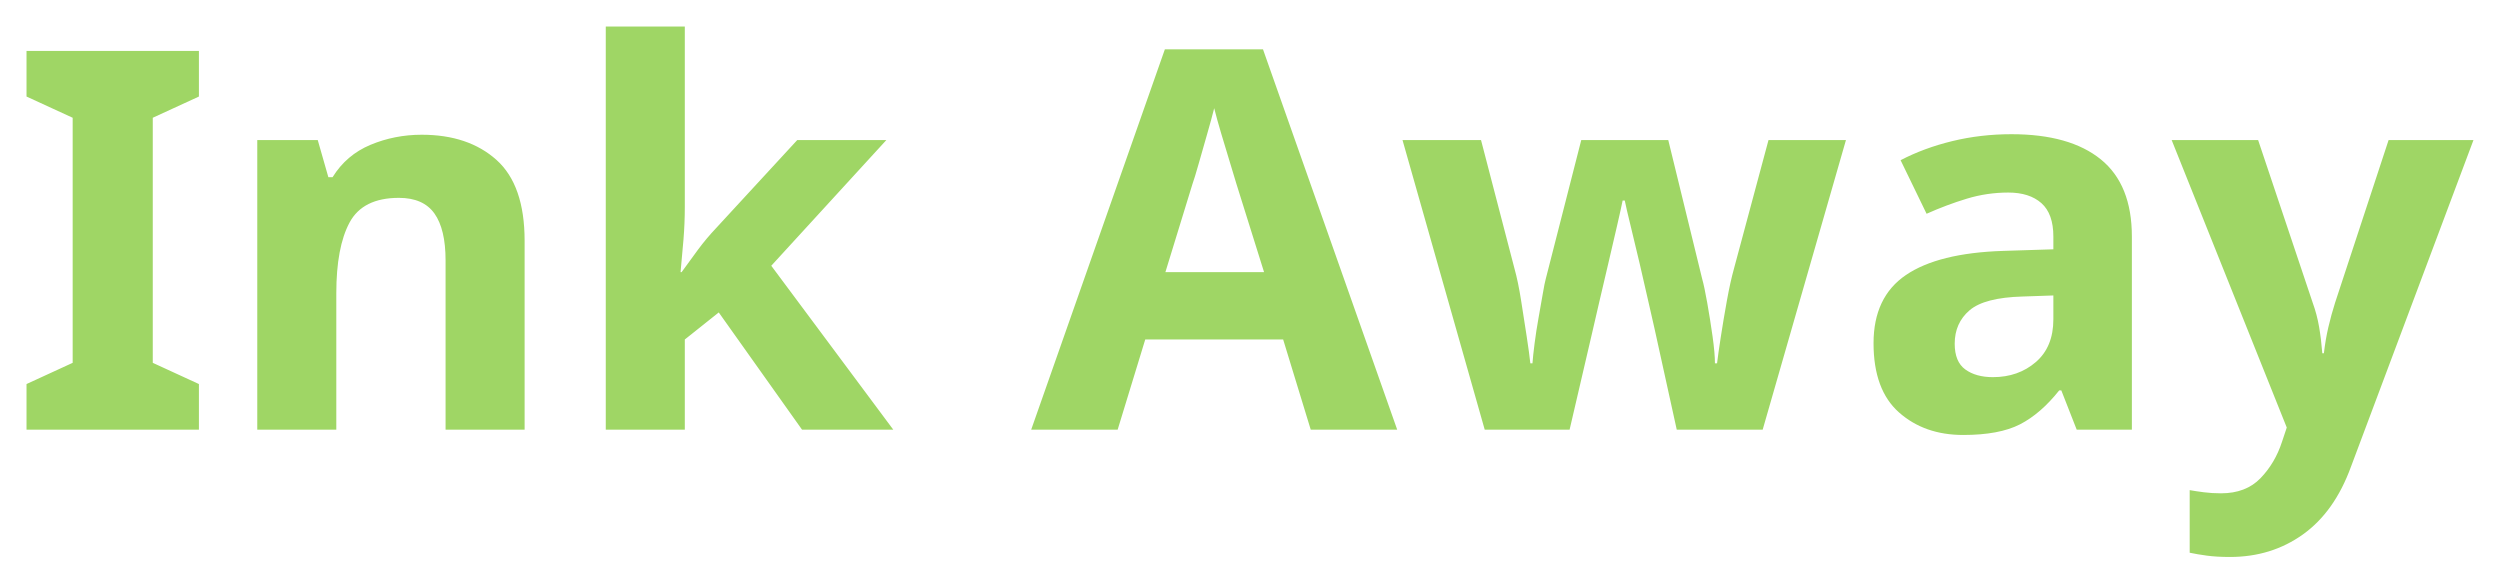
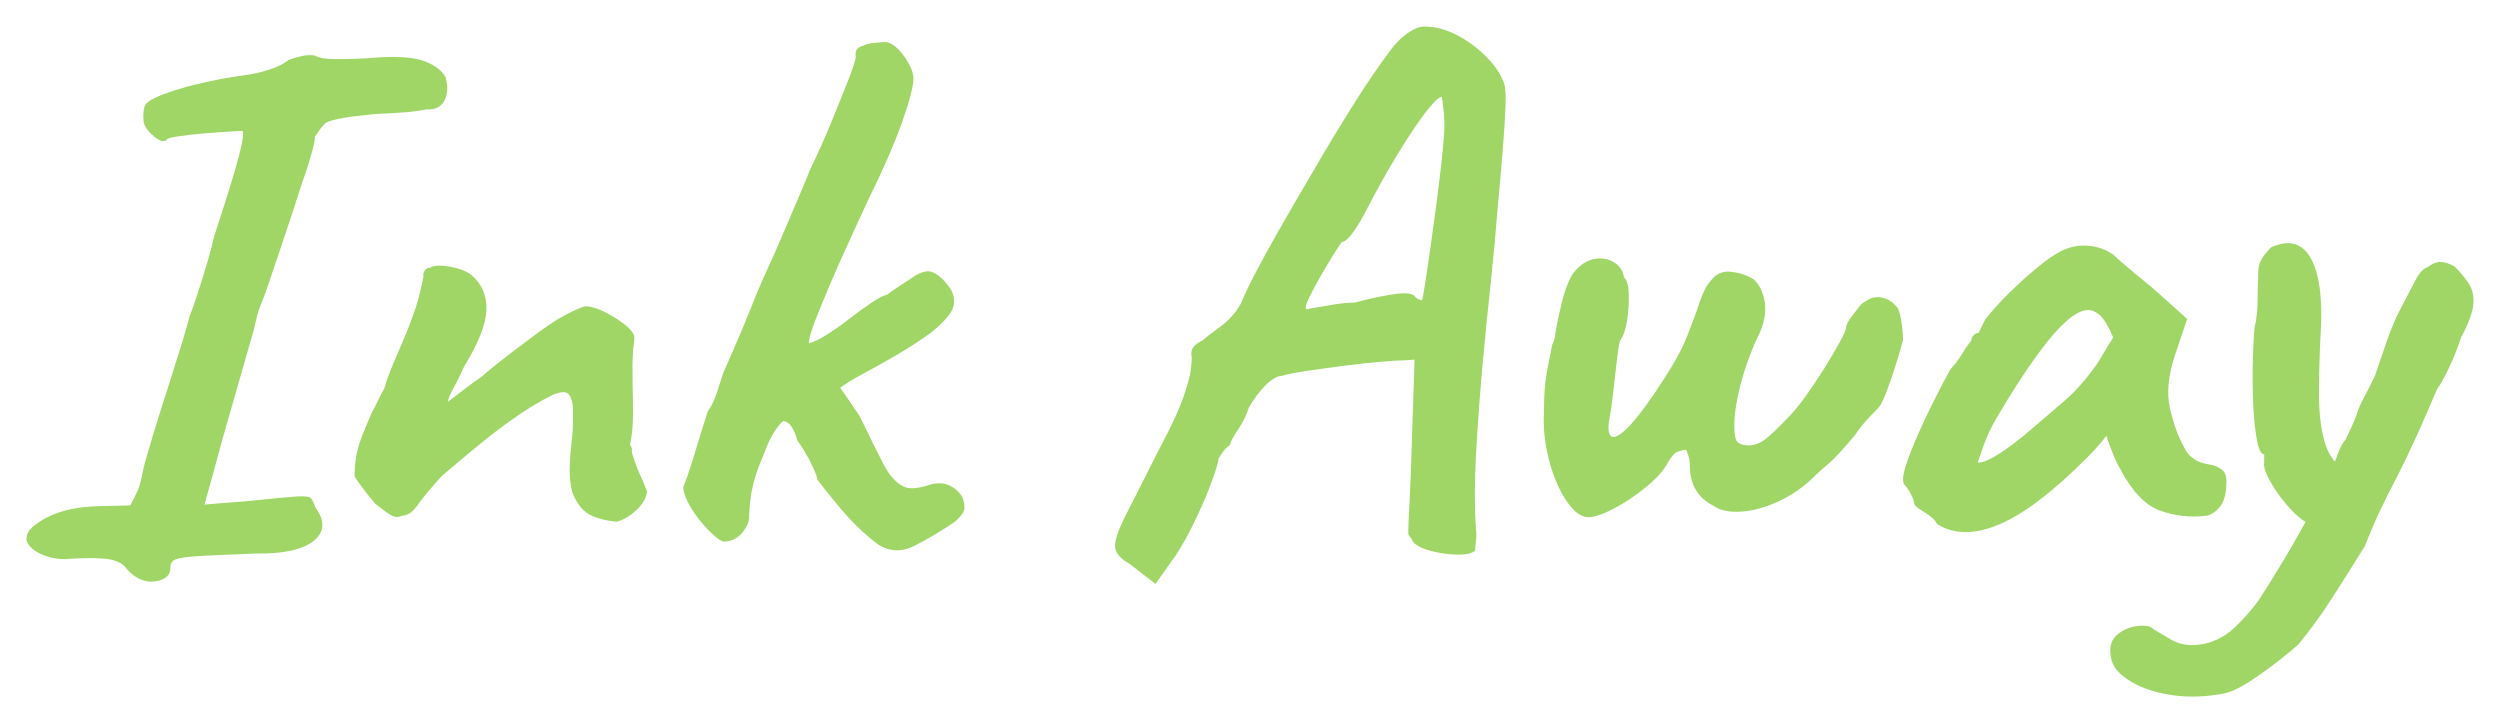
- <svg xmlns="http://www.w3.org/2000/svg" width="188.52" height="44" viewBox="0 0 188.52 44" role="img" aria-label="Ink Away">
-   <path fill="#9FD665" d="M15 32.4H2V28.96L5.48 27.36V8.88L2 7.28V3.84H15V7.28L11.52 8.88V27.36L15 28.96Z M31.8 10.16Q35.32 10.16 37.44 12.06Q39.56 13.96 39.56 18.16V32.4H33.6V19.64Q33.6 17.28 32.76 16.1Q31.92 14.92 30.08 14.92Q27.36 14.92 26.36 16.78Q25.36 18.64 25.36 22.12V32.4H19.4V10.56H23.96L24.76 13.36H25.08Q26.12 11.68 27.94 10.92Q29.76 10.16 31.8 10.16Z M51.64 15.6Q51.64 16.84 51.54 18.06Q51.44 19.28 51.32 20.52H51.4Q52 19.68 52.64 18.82Q53.28 17.96 54 17.2L60.12 10.56H66.84L58.16 20.04L67.36 32.4H60.48L54.2 23.56L51.64 25.6V32.4H45.68V2H51.64Z M98.84 32.4 96.76 25.6H86.36L84.28 32.4H77.76L87.84 3.72H95.24L105.36 32.4ZM93.24 13.88Q93.04 13.2 92.72 12.16Q92.4 11.12 92.08 10.04Q91.76 8.96 91.56 8.16Q91.36 8.96 91.02 10.14Q90.68 11.32 90.38 12.38Q90.08 13.44 89.92 13.88L87.88 20.52H95.32Z M124.76 24.76Q124.6 24.08 124.3 22.74Q124 21.4 123.64 19.86Q123.28 18.32 122.96 17.02Q122.64 15.72 122.52 15.12H122.36Q122.24 15.72 121.94 17.02Q121.64 18.32 121.28 19.86Q120.92 21.4 120.6 22.76Q120.28 24.12 120.12 24.84L118.36 32.4H111.96L105.76 10.56H111.68L114.2 20.24Q114.48 21.24 114.7 22.64Q114.92 24.04 115.12 25.34Q115.32 26.64 115.4 27.4H115.56Q115.6 26.84 115.72 25.9Q115.84 24.96 116.02 23.96Q116.2 22.96 116.34 22.14Q116.48 21.32 116.56 21.04L119.24 10.56H125.8L128.36 21.04Q128.52 21.6 128.74 22.84Q128.96 24.08 129.14 25.36Q129.32 26.64 129.32 27.4H129.48Q129.56 26.72 129.76 25.42Q129.96 24.12 130.22 22.68Q130.48 21.24 130.76 20.24L133.36 10.56H139.2L132.92 32.4H126.44Z M151.68 10.12Q156.08 10.12 158.42 12.02Q160.76 13.92 160.76 17.84V32.4H156.6L155.44 29.44H155.28Q153.88 31.2 152.32 32Q150.76 32.8 148.04 32.8Q145.12 32.8 143.2 31.1Q141.28 29.4 141.28 25.88Q141.28 22.4 143.72 20.74Q146.16 19.08 151.04 18.92L154.84 18.8V17.84Q154.84 16.12 153.94 15.32Q153.04 14.52 151.44 14.52Q149.84 14.52 148.32 14.98Q146.8 15.44 145.28 16.12L143.32 12.08Q145.08 11.16 147.22 10.64Q149.36 10.12 151.68 10.12ZM152.52 22.36Q149.64 22.44 148.52 23.4Q147.4 24.36 147.4 25.92Q147.4 27.28 148.2 27.86Q149 28.44 150.28 28.44Q152.2 28.44 153.52 27.3Q154.84 26.16 154.84 24.08V22.28Z M163.76 10.56H170.28L174.4 22.84Q174.72 23.72 174.88 24.66Q175.04 25.6 175.12 26.64H175.24Q175.36 25.6 175.58 24.66Q175.8 23.72 176.08 22.84L180.12 10.56H186.52L177.28 35.2Q176.04 38.6 173.66 40.3Q171.28 42 168.16 42Q167.16 42 166.42 41.9Q165.68 41.8 165.12 41.68V36.96Q165.56 37.04 166.18 37.12Q166.8 37.2 167.48 37.2Q169.36 37.2 170.46 36.06Q171.56 34.92 172.08 33.32L172.44 32.24Z" />
+ <svg xmlns="http://www.w3.org/2000/svg" width="188.52" height="54.52" viewBox="0 0 188.52 54.52" role="img" aria-label="Ink Away">
+   <path fill="#9FD665" d="M9.61 42.97Q9.22 42.35 8.27 42.18Q7.32 42.02 5.37 42.13Q4.59 42.24 3.75 42.02Q2.91 41.79 2.41 41.35Q1.91 40.9 2.02 40.45Q2.08 39.78 3.58 39Q5.09 38.22 7.49 38.17L9.83 38.11L10.39 36.99Q10.62 36.38 10.75 35.65Q10.89 34.93 11.29 33.65Q11.51 32.86 11.95 31.47Q12.4 30.07 12.9 28.48Q13.41 26.89 13.8 25.61Q14.19 24.32 14.3 23.82Q14.52 23.32 14.91 22.12Q15.3 20.92 15.67 19.66Q16.03 18.41 16.14 17.85Q17.59 13.44 18.04 11.68Q18.48 9.93 18.26 9.87Q18.04 9.87 17.2 9.93Q16.36 9.98 15.36 10.06Q14.35 10.15 13.57 10.26Q12.79 10.37 12.62 10.48Q12.35 10.87 11.68 10.34Q11.01 9.81 10.84 9.26Q10.78 8.75 10.84 8.31Q10.89 7.86 11.17 7.69Q11.56 7.36 12.79 6.94Q14.02 6.52 15.55 6.19Q17.09 5.85 18.37 5.68Q19.32 5.57 20.27 5.26Q21.22 4.96 21.78 4.51Q22.28 4.34 22.75 4.23Q23.23 4.12 23.73 4.18Q24.18 4.46 25.27 4.46Q26.35 4.46 27.58 4.4Q30.71 4.12 31.96 4.6Q33.22 5.07 33.61 5.85Q33.89 6.91 33.5 7.61Q33.11 8.31 32.16 8.25Q31.66 8.36 30.76 8.45Q29.87 8.53 28.42 8.59Q24.74 8.92 24.46 9.37Q24.23 9.59 24.09 9.81Q23.95 10.04 23.73 10.32Q23.79 10.54 23.48 11.63Q23.17 12.72 22.73 13.94Q22.5 14.67 22.06 16.01Q21.61 17.35 21.14 18.77Q20.66 20.19 20.27 21.34Q19.88 22.48 19.71 22.87Q19.49 23.38 19.35 23.96Q19.21 24.55 19.15 24.83Q18.37 27.56 17.84 29.4Q17.31 31.25 16.92 32.61Q16.53 33.98 16.2 35.24Q15.86 36.49 15.42 38.05Q15.42 38.05 16.36 37.97Q17.31 37.89 18.76 37.78Q21.39 37.5 22.34 37.44Q23.28 37.38 23.45 37.58Q23.62 37.78 23.79 38.28Q24.9 39.78 23.65 40.79Q22.39 41.79 19.27 41.74Q16.36 41.85 15 41.93Q13.63 42.02 13.24 42.18Q12.85 42.35 12.85 42.74Q12.9 43.64 11.76 43.83Q10.62 44.03 9.61 42.97Z M46.5 39.34Q45.27 39.23 44.47 38.81Q43.66 38.39 43.15 37.11Q42.93 36.21 42.96 35.24Q42.99 34.26 43.1 33.34Q43.21 32.42 43.21 31.75Q43.21 31.64 43.21 31.3Q43.21 30.97 43.21 30.69Q43.1 29.85 42.79 29.65Q42.48 29.46 41.76 29.74Q40.59 30.3 39.22 31.22Q37.85 32.14 36.37 33.34Q34.89 34.54 33.33 35.88Q32.1 37.22 31.52 38.05Q30.93 38.89 30.32 38.89Q29.87 39.11 29.37 38.78Q28.87 38.45 28.31 38Q27.92 37.55 27.39 36.85Q26.86 36.16 26.74 35.93Q26.74 35.04 26.88 34.32Q27.02 33.59 27.33 32.81Q27.64 32.03 28.08 31.02Q28.31 30.63 28.5 30.21Q28.7 29.79 28.98 29.29Q29.2 28.51 29.62 27.51Q30.04 26.5 30.43 25.61Q31.04 24.16 31.38 23.1Q31.71 22.04 31.94 20.81Q31.88 20.7 31.99 20.47Q32.1 20.25 32.33 20.19H32.38H32.44Q32.83 19.92 33.92 20.11Q35.01 20.31 35.56 20.75Q36.74 21.76 36.68 23.38Q36.62 24.99 35.01 27.62Q34.61 28.51 34.2 29.26Q33.78 30.02 33.78 30.3Q33.78 30.3 34.22 29.96Q34.67 29.63 35.28 29.15Q35.9 28.68 36.34 28.4Q36.62 28.12 37.57 27.37Q38.52 26.61 39.64 25.78Q40.75 24.94 41.42 24.49Q42.04 24.05 42.99 23.57Q43.93 23.1 44.16 23.1Q44.72 23.1 45.53 23.49Q46.33 23.88 47.03 24.41Q47.73 24.94 47.84 25.39Q47.84 25.61 47.79 25.97Q47.73 26.33 47.73 26.61Q47.67 27.51 47.7 28.76Q47.73 30.02 47.73 31.27Q47.73 32.53 47.51 33.53Q47.51 33.53 47.56 33.62Q47.62 33.7 47.67 33.87Q47.62 33.92 47.65 34.06Q47.67 34.2 47.67 34.2Q47.79 34.59 47.93 34.98Q48.06 35.38 48.29 35.85Q48.51 36.32 48.79 37.05Q48.73 37.78 47.98 38.47Q47.23 39.17 46.5 39.34Z M54.54 40.84Q54.09 40.68 53.37 39.92Q52.64 39.17 52.08 38.25Q51.53 37.33 51.53 36.71Q51.8 36.1 52.28 34.54Q52.75 32.98 53.37 31.02Q53.81 30.41 54.06 29.6Q54.32 28.79 54.54 28.12Q54.99 27.12 55.54 25.83Q56.1 24.55 56.63 23.21Q57.16 21.87 57.61 20.86Q58.39 19.19 58.92 17.93Q59.45 16.68 59.98 15.45Q60.51 14.22 61.12 12.72Q61.96 10.99 62.66 9.28Q63.36 7.58 63.89 6.24Q64.42 4.9 64.53 4.34Q64.47 3.9 64.64 3.7Q64.81 3.51 65.09 3.45Q65.37 3.28 65.98 3.23Q66.59 3.17 66.82 3.17Q67.49 3.28 68.19 4.26Q68.88 5.24 68.88 5.91Q68.88 6.8 68.02 9.23Q67.15 11.66 65.53 14.95Q63.58 19.13 62.6 21.42Q61.63 23.71 61.29 24.66Q60.96 25.61 61.01 25.89Q61.01 25.89 61.46 25.72Q61.91 25.55 62.8 24.94Q63.41 24.55 64.19 23.93Q64.98 23.32 65.73 22.82Q66.48 22.32 66.93 22.2Q67.21 21.98 67.71 21.65Q68.21 21.31 68.66 21.03Q69.72 20.25 70.33 20.53Q70.95 20.81 71.45 21.48Q72.06 22.2 71.92 23.01Q71.78 23.82 70.17 25.11Q68.94 26 67.54 26.81Q66.15 27.62 65 28.23Q63.86 28.85 63.36 29.24Q63.36 29.24 63.86 29.96Q64.36 30.69 64.81 31.36Q65.26 32.25 65.92 33.62Q66.59 34.98 66.93 35.54Q67.54 36.44 68.19 36.71Q68.83 36.99 70.11 36.55Q70.95 36.32 71.53 36.58Q72.12 36.83 72.51 37.38Q72.73 37.83 72.73 38.28Q72.73 38.72 72.01 39.34Q70.45 40.4 68.97 41.15Q67.49 41.91 66.15 41.01Q64.98 40.12 63.94 38.98Q62.91 37.83 61.63 36.16Q61.63 35.93 61.29 35.21Q60.96 34.48 60.85 34.37Q60.62 33.92 60.37 33.56Q60.12 33.2 60.12 33.2Q59.95 32.58 59.7 32.19Q59.45 31.8 59.06 31.75Q58.84 31.92 58.56 32.31Q58.28 32.7 58 33.25Q57.66 34.09 57.33 34.9Q56.99 35.71 56.77 36.63Q56.55 37.55 56.49 38.84Q56.55 39.45 55.99 40.15Q55.43 40.84 54.54 40.84Z M85.18 42.52Q84.18 41.96 84.09 41.29Q84.01 40.62 84.84 38.95Q85.68 37.27 87.47 33.76Q88.81 31.25 89.28 29.82Q89.76 28.4 89.81 27.79Q89.87 27.17 89.87 27Q89.76 26.5 89.98 26.19Q90.2 25.89 90.71 25.66Q90.98 25.39 91.99 24.66Q92.99 23.93 93.55 22.93Q94.05 21.76 94.7 20.53Q95.34 19.3 96.4 17.43Q97.46 15.56 99.24 12.55Q100.36 10.6 101.9 8.14Q103.43 5.68 104.94 3.67Q105.55 2.89 106.22 2.45Q106.89 2 107.39 2Q108.62 2 109.85 2.64Q111.08 3.28 112.03 4.23Q112.97 5.18 113.31 6.02Q113.59 6.46 113.53 7.92Q113.48 9.37 113.31 11.43Q113.14 13.5 112.92 15.84Q112.75 18.13 112.42 21.26Q112.08 24.38 111.77 27.79Q111.47 31.19 111.3 34.34Q111.13 37.5 111.3 39.84Q111.36 40.34 111.3 40.79Q111.24 41.24 111.24 41.51Q110.91 41.85 109.79 41.82Q108.68 41.79 107.62 41.46Q106.56 41.12 106.44 40.62Q106.28 40.45 106.22 40.34Q106.17 40.23 106.22 39.25Q106.28 38.28 106.39 35.65L106.67 27.12L105.94 27.17Q105.44 27.17 104.13 27.28Q102.82 27.39 101.28 27.59Q99.75 27.79 98.46 27.98Q97.18 28.18 96.68 28.34Q96.17 28.34 95.48 29.01Q94.78 29.68 94.17 30.74Q93.94 31.52 93.36 32.39Q92.77 33.25 92.77 33.53Q92.38 33.81 92.13 34.2Q91.88 34.59 91.88 34.59Q91.88 34.93 91.4 36.24Q90.93 37.55 90.17 39.14Q89.42 40.73 88.64 41.91L87.13 44.03ZM98.52 23.32Q98.52 23.32 99.13 23.21Q99.75 23.1 100.61 22.96Q101.48 22.82 102.15 22.82Q103.43 22.48 104.3 22.32Q105.16 22.15 105.72 22.12Q106.28 22.09 106.61 22.26Q106.83 22.54 107.03 22.59Q107.23 22.65 107.23 22.65Q107.28 22.54 107.45 21.48Q107.62 20.42 107.84 18.86Q108.06 17.29 108.29 15.59Q108.51 13.89 108.68 12.41Q108.84 10.93 108.9 10.09Q108.96 9.03 108.84 8.17Q108.73 7.3 108.73 7.3Q108.4 7.3 107.48 8.5Q106.56 9.7 105.36 11.68Q104.16 13.66 102.98 15.95Q102.43 17.01 101.95 17.63Q101.48 18.24 101.2 18.24Q101.09 18.35 100.61 19.11Q100.14 19.86 99.61 20.78Q99.08 21.7 98.71 22.46Q98.35 23.21 98.52 23.32Z M119.78 39Q118.95 39 118.11 37.75Q117.27 36.49 116.8 34.65Q116.32 32.81 116.43 31.02Q116.43 29.24 116.63 28.15Q116.83 27.06 117.05 26Q117.22 25.66 117.24 25.44Q117.27 25.22 117.36 24.72Q117.44 24.21 117.72 23.04Q117.94 22.09 118.19 21.48Q118.44 20.86 118.61 20.64Q119.28 19.75 120.12 19.55Q120.96 19.36 121.65 19.75Q122.35 20.14 122.46 20.92Q122.8 21.2 122.82 22.18Q122.85 23.15 122.69 24.19Q122.52 25.22 122.18 25.66Q122.07 25.94 121.93 27.12Q121.79 28.29 121.65 29.57Q121.51 30.85 121.35 31.64Q121.18 32.64 121.49 32.89Q121.79 33.14 122.6 32.39Q123.41 31.64 124.75 29.68Q125.87 28.01 126.4 27.06Q126.93 26.11 127.23 25.33Q127.54 24.55 127.93 23.49Q128.21 22.59 128.46 22.04Q128.71 21.48 128.94 21.26Q129.55 20.36 130.58 20.5Q131.62 20.64 132.28 21.09Q132.95 21.76 133.09 22.9Q133.23 24.05 132.56 25.39Q132.12 26.28 131.7 27.51Q131.28 28.73 131.03 29.96Q130.78 31.19 130.78 32.08Q130.78 33.2 131.08 33.39Q131.39 33.59 131.84 33.59Q132.51 33.59 133.12 33.12Q133.74 32.64 134.91 31.41Q135.41 30.91 136.14 29.91Q136.86 28.9 137.56 27.79Q138.26 26.67 138.73 25.8Q139.21 24.94 139.21 24.72Q139.21 24.38 139.71 23.77Q140.04 23.32 140.24 23.07Q140.43 22.82 140.99 22.54Q141.44 22.32 142 22.46Q142.55 22.59 142.94 23.04Q143.22 23.26 143.36 24.13Q143.5 24.99 143.5 25.66Q143.34 26.28 143 27.37Q142.67 28.45 142.3 29.43Q141.94 30.41 141.66 30.74Q141.44 30.97 140.88 31.55Q140.32 32.14 139.88 32.81Q138.48 34.48 137.87 34.98Q137.25 35.49 136.81 35.93Q135.63 37.11 134.13 37.8Q132.62 38.5 131.28 38.58Q129.94 38.67 129.16 38.11Q127.43 37.22 127.43 35.1Q127.43 34.65 127.29 34.29Q127.15 33.92 127.15 33.92Q126.93 33.92 126.56 34.04Q126.2 34.15 125.81 34.82Q125.31 35.77 124.11 36.74Q122.91 37.72 121.68 38.36Q120.45 39 119.78 39Z M146.07 39.51Q145.85 39.06 145.09 38.61Q144.34 38.17 144.34 37.94Q144.34 37.72 144.09 37.25Q143.84 36.77 143.61 36.55Q143.34 36.21 143.78 34.9Q144.23 33.59 145.12 31.69Q146.01 29.79 147.08 27.84Q147.52 27.39 147.97 26.67Q148.41 25.94 148.64 25.72Q148.64 25.5 148.81 25.3Q148.97 25.11 149.2 25.11L149.64 24.21Q149.75 23.99 150.34 23.32Q150.93 22.65 151.76 21.84Q152.6 21.03 153.47 20.31Q154.33 19.58 154.89 19.25Q156.06 18.46 157.32 18.52Q158.57 18.58 159.47 19.3Q159.63 19.47 160.22 19.97Q160.8 20.47 161.56 21.09Q162.31 21.7 162.87 22.2L164.93 24.05L163.99 26.84Q163.26 29.07 163.62 30.74Q163.99 32.42 164.66 33.65Q164.93 34.26 165.41 34.59Q165.88 34.93 166.66 35.04Q167.11 35.1 167.5 35.38Q167.89 35.65 167.89 36.27Q167.89 37.61 167.42 38.19Q166.94 38.78 166.39 38.89Q164.54 39.11 162.87 38.5Q161.2 37.89 159.86 35.32Q159.63 34.98 159.27 34.06Q158.91 33.14 158.85 32.86Q158.63 33.14 158.27 33.56Q157.9 33.98 157.57 34.32Q153.61 38.33 150.79 39.53Q147.97 40.73 146.07 39.51ZM149.14 34.87Q149.53 34.93 150.37 34.45Q151.21 33.98 152.6 32.86Q154.5 31.25 155.73 30.18Q156.95 29.12 158.13 27.45L159.35 25.44Q158.8 24.16 158.35 23.77Q157.9 23.38 157.46 23.38Q156.73 23.38 155.73 24.3Q154.72 25.22 153.47 26.98Q152.21 28.73 150.65 31.36Q149.92 32.58 149.53 33.73Q149.14 34.87 149.14 34.87Z M167.73 52.29Q165.72 52.68 163.87 52.43Q162.03 52.17 160.78 51.45Q159.52 50.72 159.24 49.83Q158.91 48.55 159.58 47.93Q160.25 47.32 161.17 47.21Q162.09 47.1 162.37 47.43Q162.81 47.71 163.79 48.27Q164.77 48.83 166.22 48.55Q167.5 48.27 168.51 47.32Q169.51 46.37 170.29 45.31Q170.74 44.64 171.8 42.91Q172.86 41.18 174 39.09Q175.15 36.99 175.93 35.21Q176.1 34.76 176.32 34.15Q176.54 33.53 176.88 33.14Q177.21 32.47 177.46 31.89Q177.72 31.3 177.77 31.08Q177.83 30.8 178.27 29.96Q178.72 29.12 179.11 28.29Q179.39 27.45 179.95 25.83Q180.51 24.21 181.06 23.21Q181.73 21.92 182.15 21.12Q182.57 20.31 183.07 20.14Q183.58 19.75 184.02 19.75Q184.47 19.75 185.08 20.08Q185.75 20.75 186.17 21.39Q186.59 22.04 186.51 22.96Q186.42 23.88 185.59 25.44Q185.14 26.78 184.61 27.87Q184.08 28.96 183.8 29.29Q183.52 29.96 183.16 30.77Q182.79 31.58 182.52 32.25Q181.51 34.48 180.79 35.88Q180.06 37.27 179.5 38.45Q178.94 39.62 178.33 41.18Q177.05 43.24 175.85 45.11Q174.65 46.98 173.31 48.6Q172.75 49.11 171.72 49.91Q170.68 50.72 169.6 51.42Q168.51 52.12 167.73 52.29ZM174.7 39.67Q173.86 39.56 172.89 38.56Q171.91 37.55 171.27 36.44Q170.63 35.32 170.74 34.87Q170.74 34.59 170.74 34.43Q170.74 34.26 170.74 34.26Q170.4 34.26 170.21 33.28Q170.01 32.31 169.93 30.8Q169.85 29.29 169.87 27.67Q169.9 26.05 170.01 24.72Q170.24 23.77 170.24 22.62Q170.24 21.48 170.29 20.81Q170.24 19.92 170.66 19.36Q171.07 18.8 171.3 18.63Q173.36 17.74 174.31 19.58Q175.26 21.42 174.98 25.44Q174.87 27.67 174.87 29.71Q174.87 31.75 175.26 33.2Q175.65 34.65 176.6 35.26Q176.99 35.49 176.88 36.21Q176.77 36.94 176.38 37.75Q175.99 38.56 175.51 39.14Q175.04 39.73 174.7 39.67Z" />
</svg>
